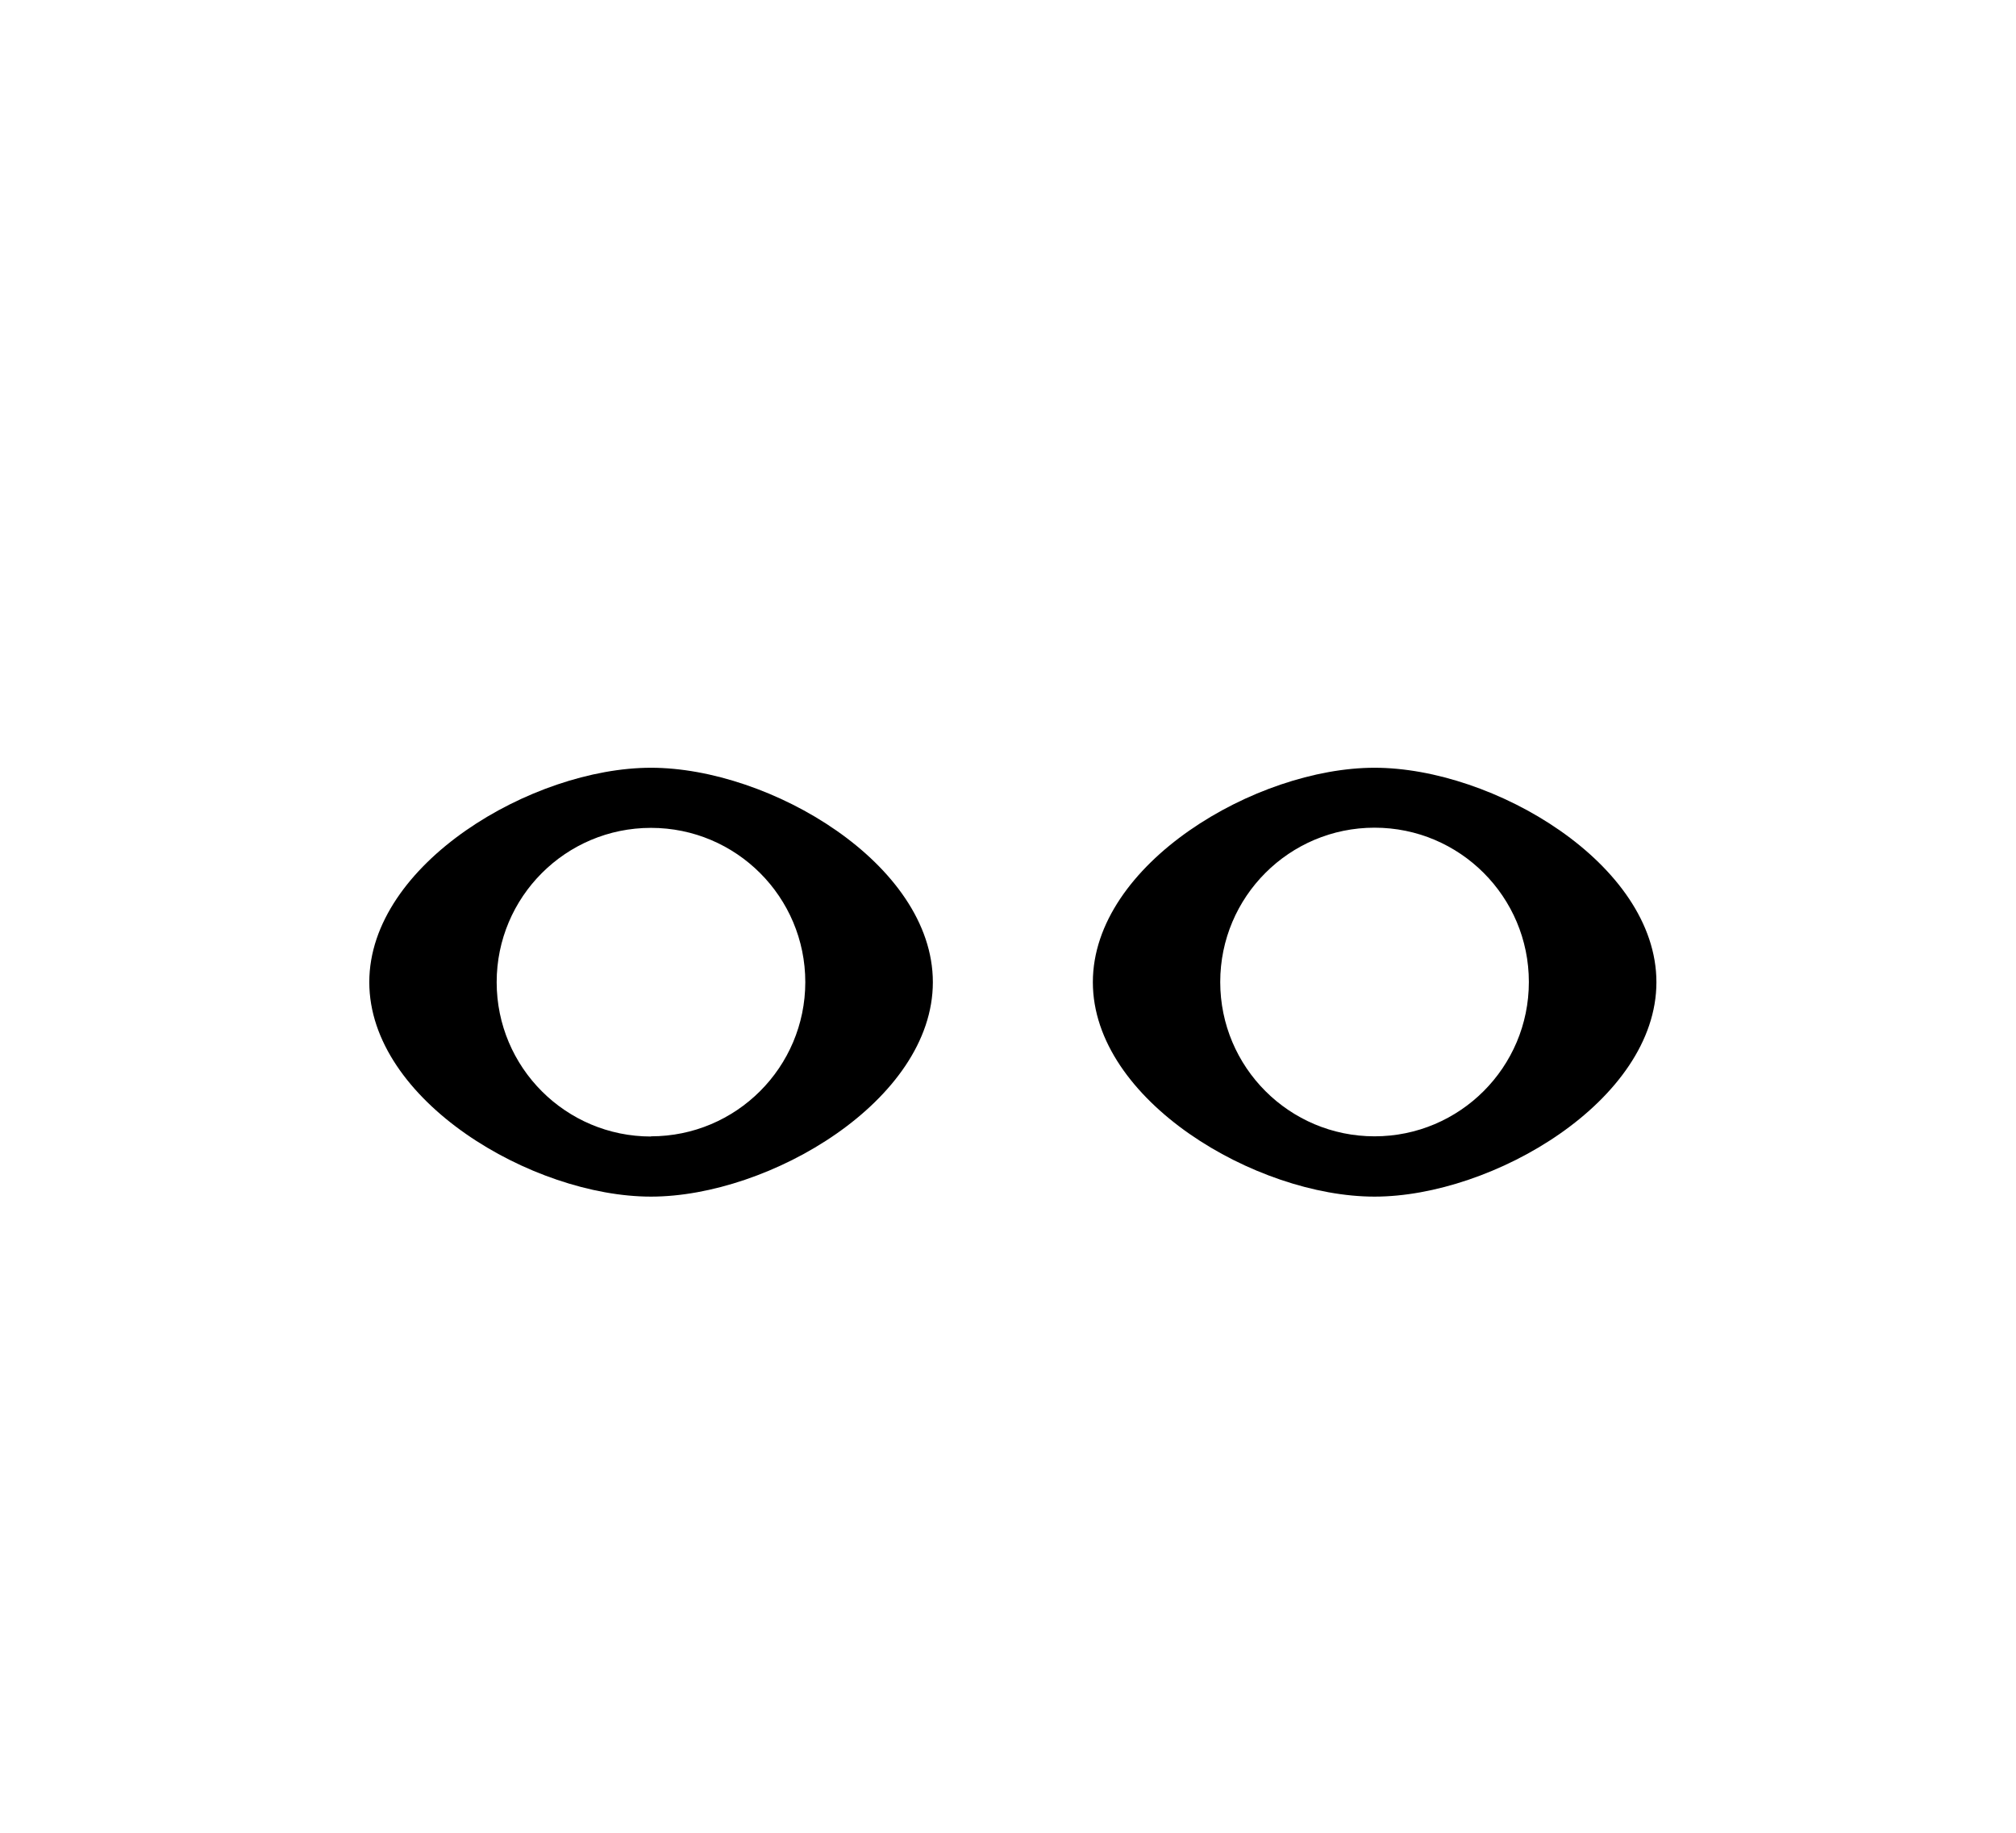
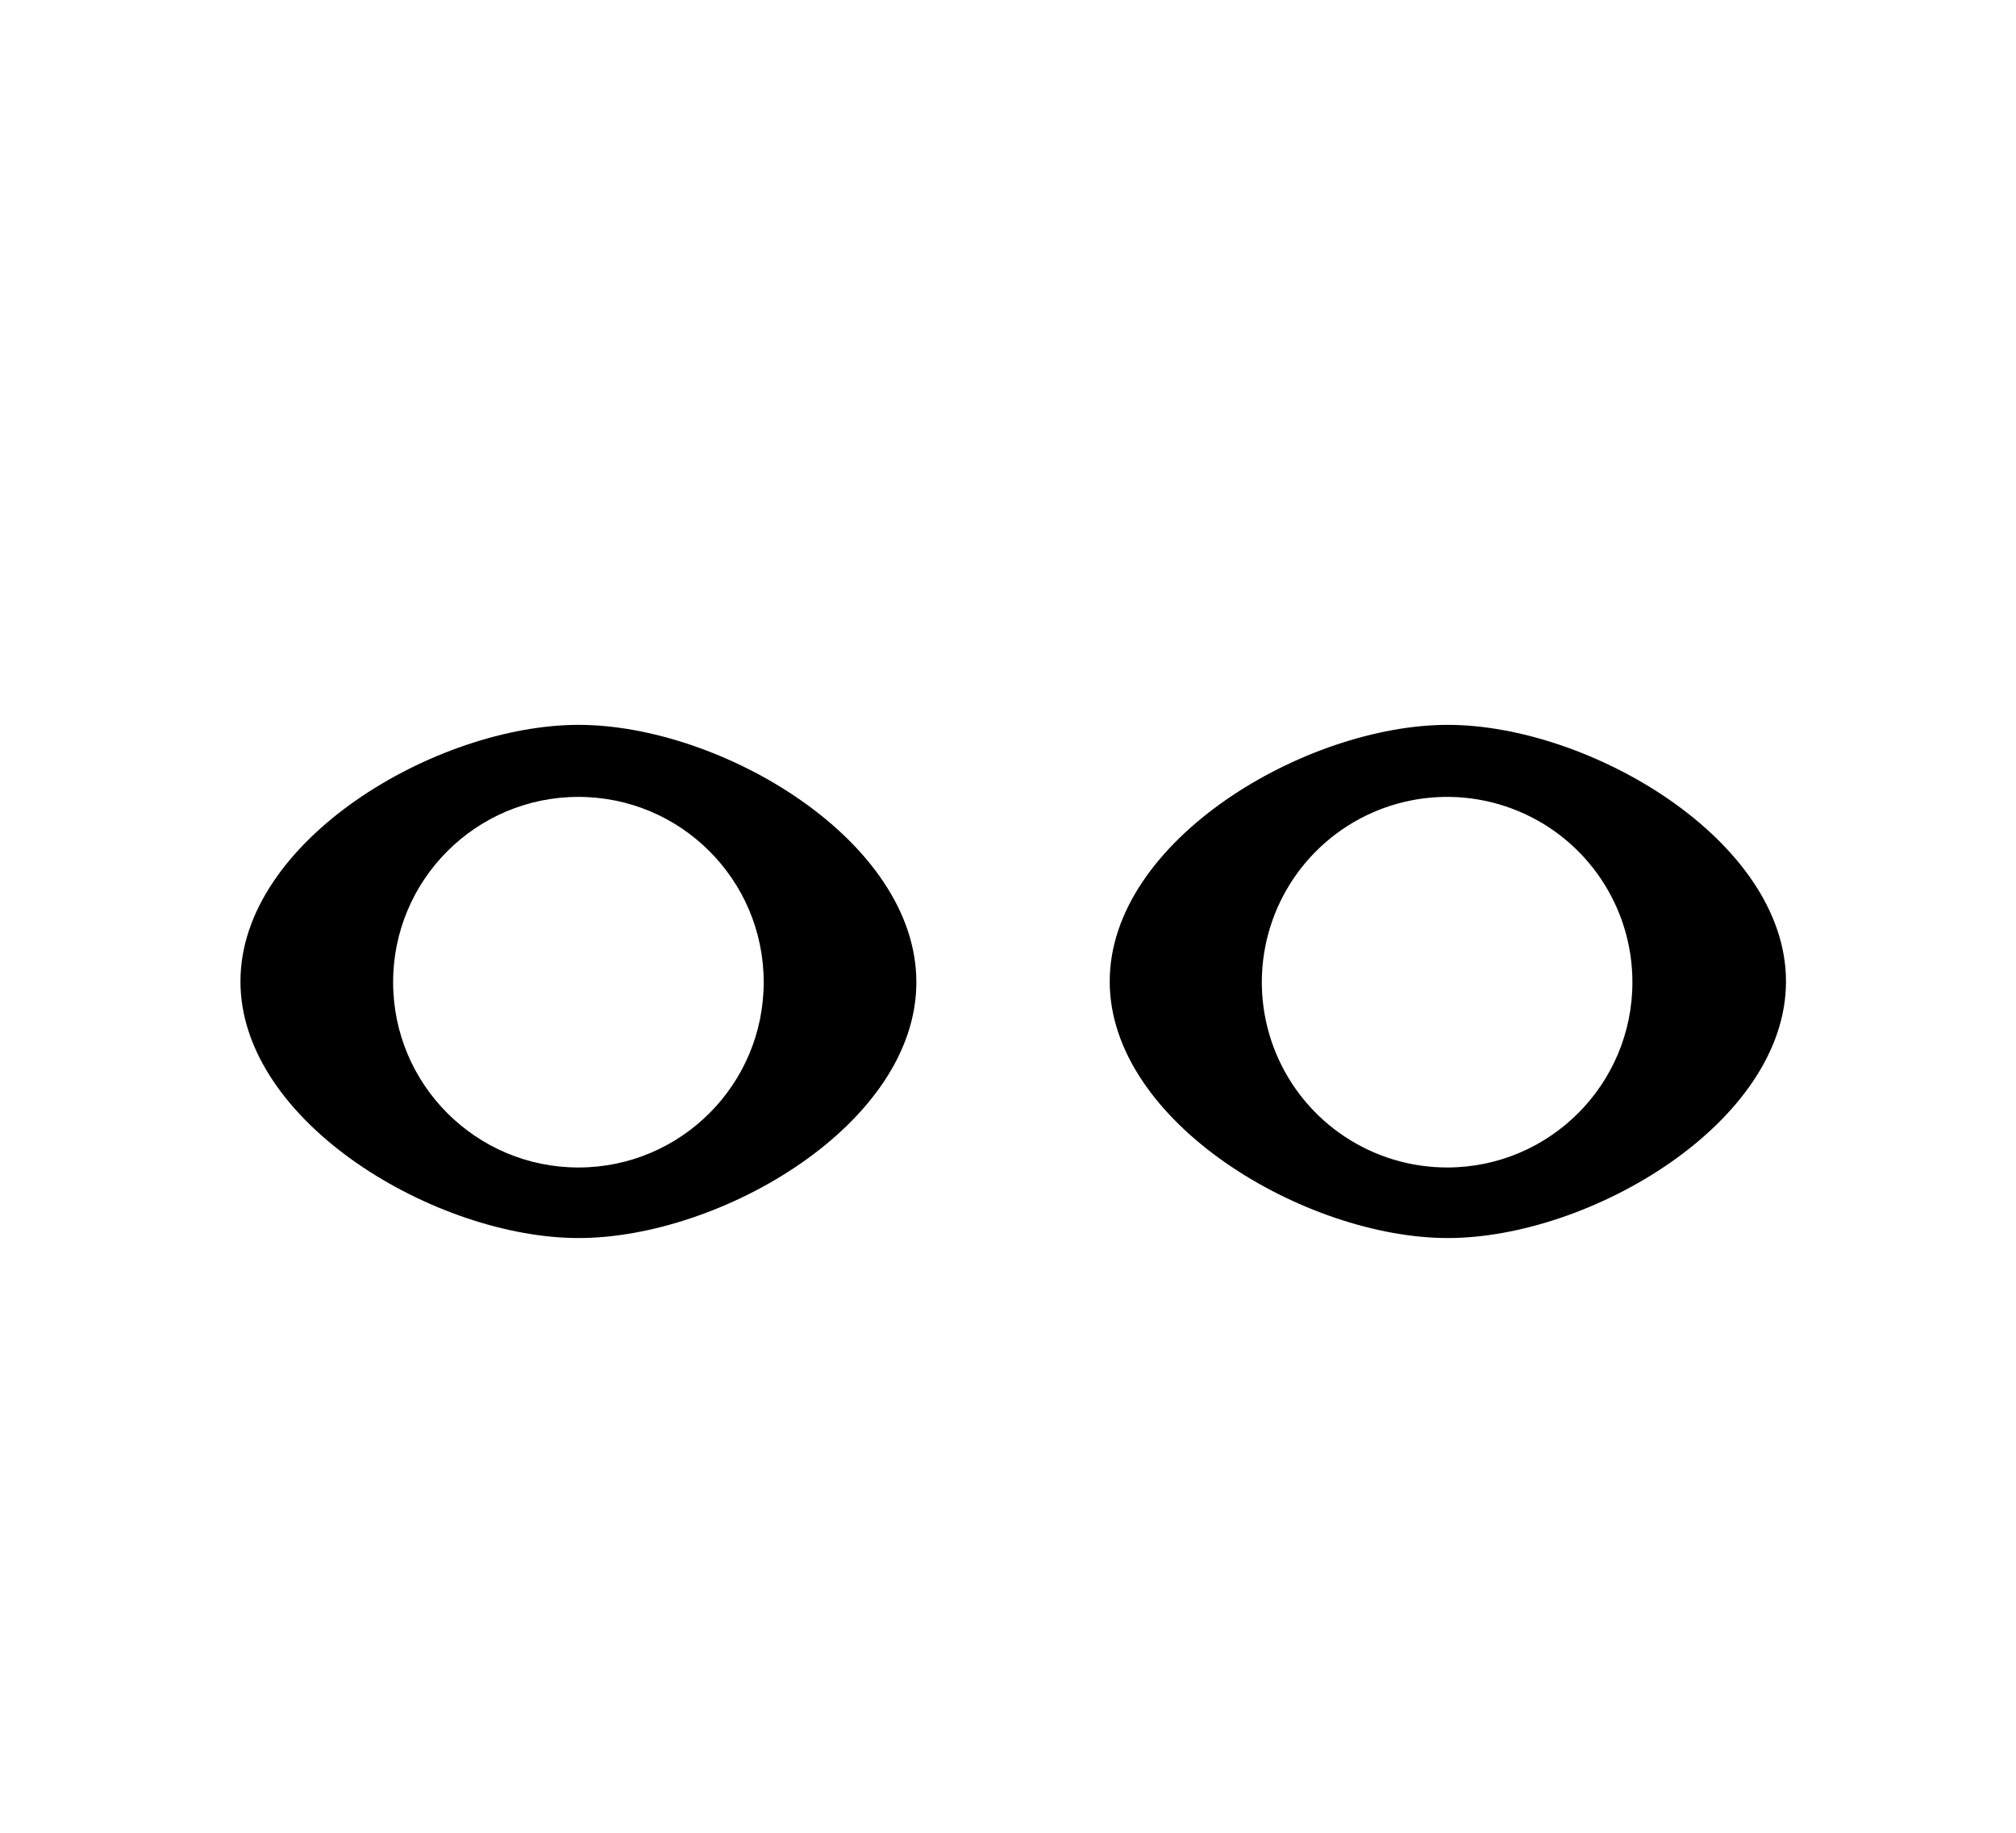
<svg xmlns="http://www.w3.org/2000/svg" id="top_master" data-name="top master" width="110" height="100" viewBox="0 0 110 100">
-   <path d="M35.52,41.89c-6.46,0-15.37,5.24-15.37,11.7s8.91,11.7,15.37,11.7,15.38-5.24,15.38-11.7S42,41.89,35.52,41.89Zm0,20.12a8.42,8.42,0,1,1,8.42-8.42A8.42,8.42,0,0,1,35.52,62Z" />
-   <path d="M75,41.89c-6.46,0-15.37,5.24-15.37,11.7S68.55,65.29,75,65.29s15.38-5.24,15.38-11.7S81.48,41.89,75,41.89ZM75,62a8.42,8.42,0,1,1,8.42-8.42A8.42,8.42,0,0,1,75,62Z" />
+   <path d="M31.57,39.55c-7.75,0-18.45,6.29-18.45,14s10.7,14,18.45,14S50,61.35,50,53.59,39.32,39.55,31.57,39.55Zm0,24.15A10.11,10.11,0,1,1,41.67,53.59,10.11,10.11,0,0,1,31.57,63.7Z" />
+   <path d="M79,39.55c-7.75,0-18.45,6.29-18.45,14s10.7,14,18.45,14,18.45-6.29,18.45-14S86.72,39.55,79,39.55ZM79,63.7A10.11,10.11,0,1,1,89.07,53.59,10.11,10.11,0,0,1,79,63.7Z" />
</svg>
